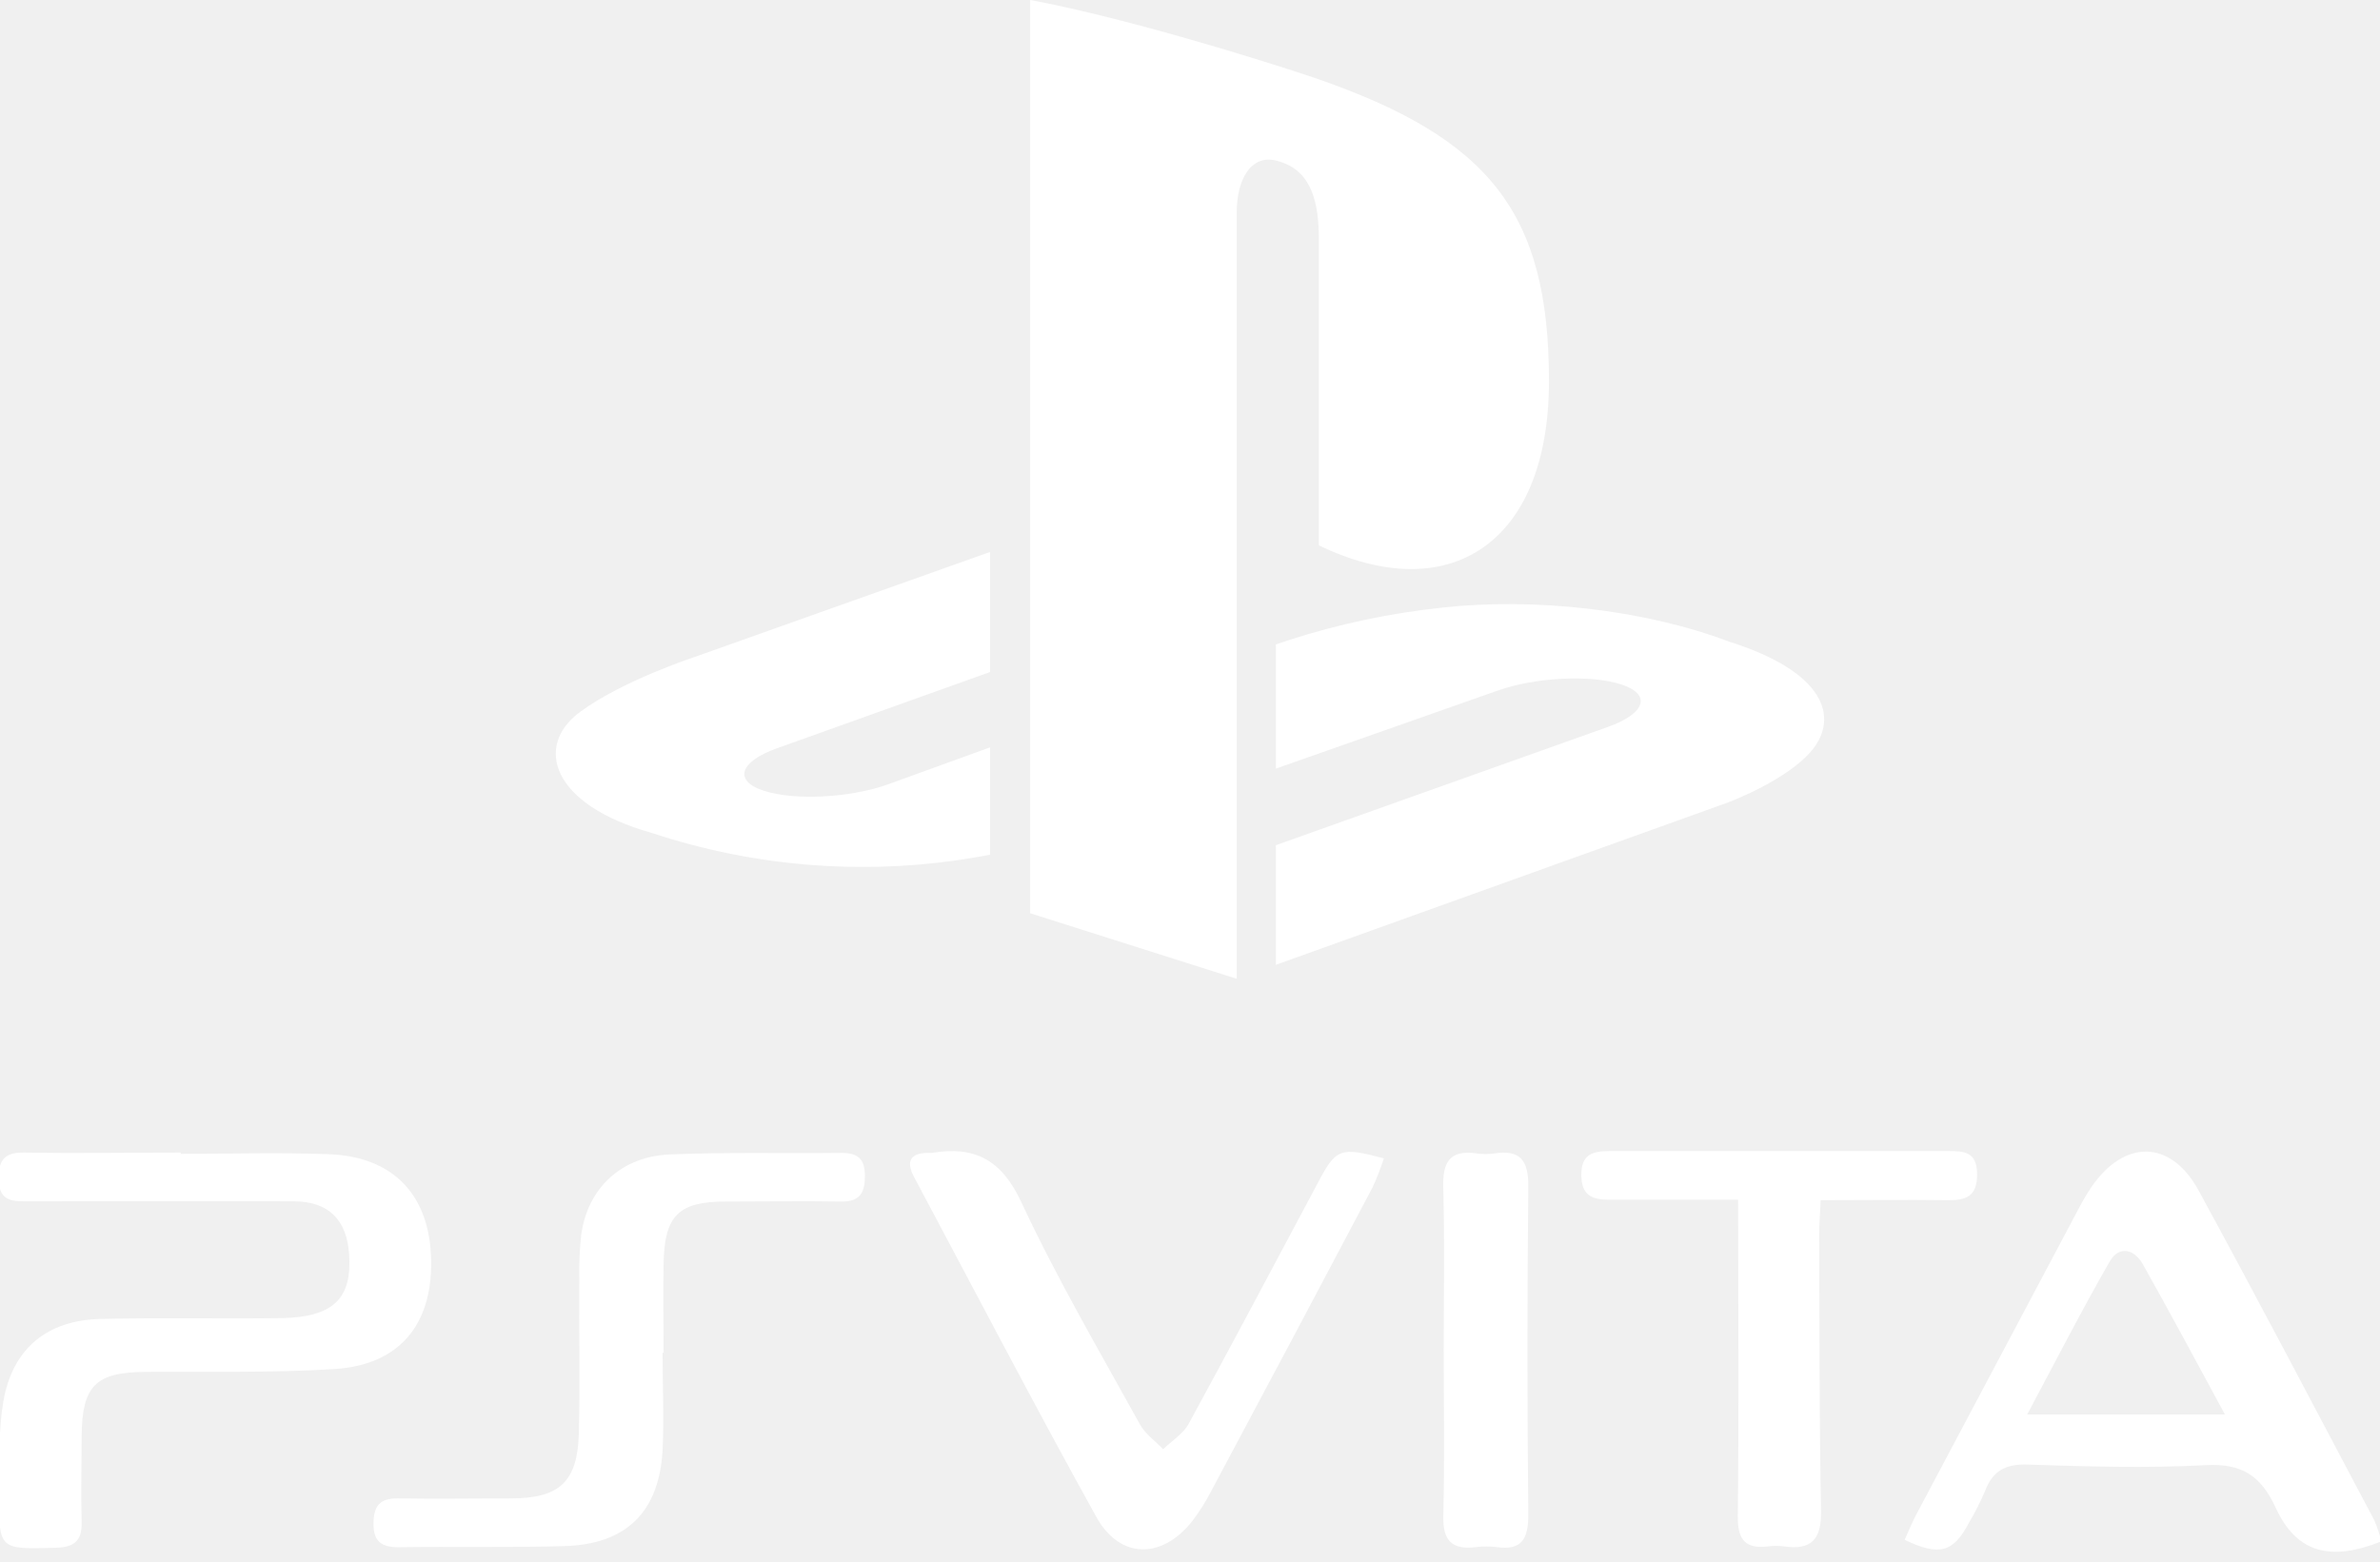
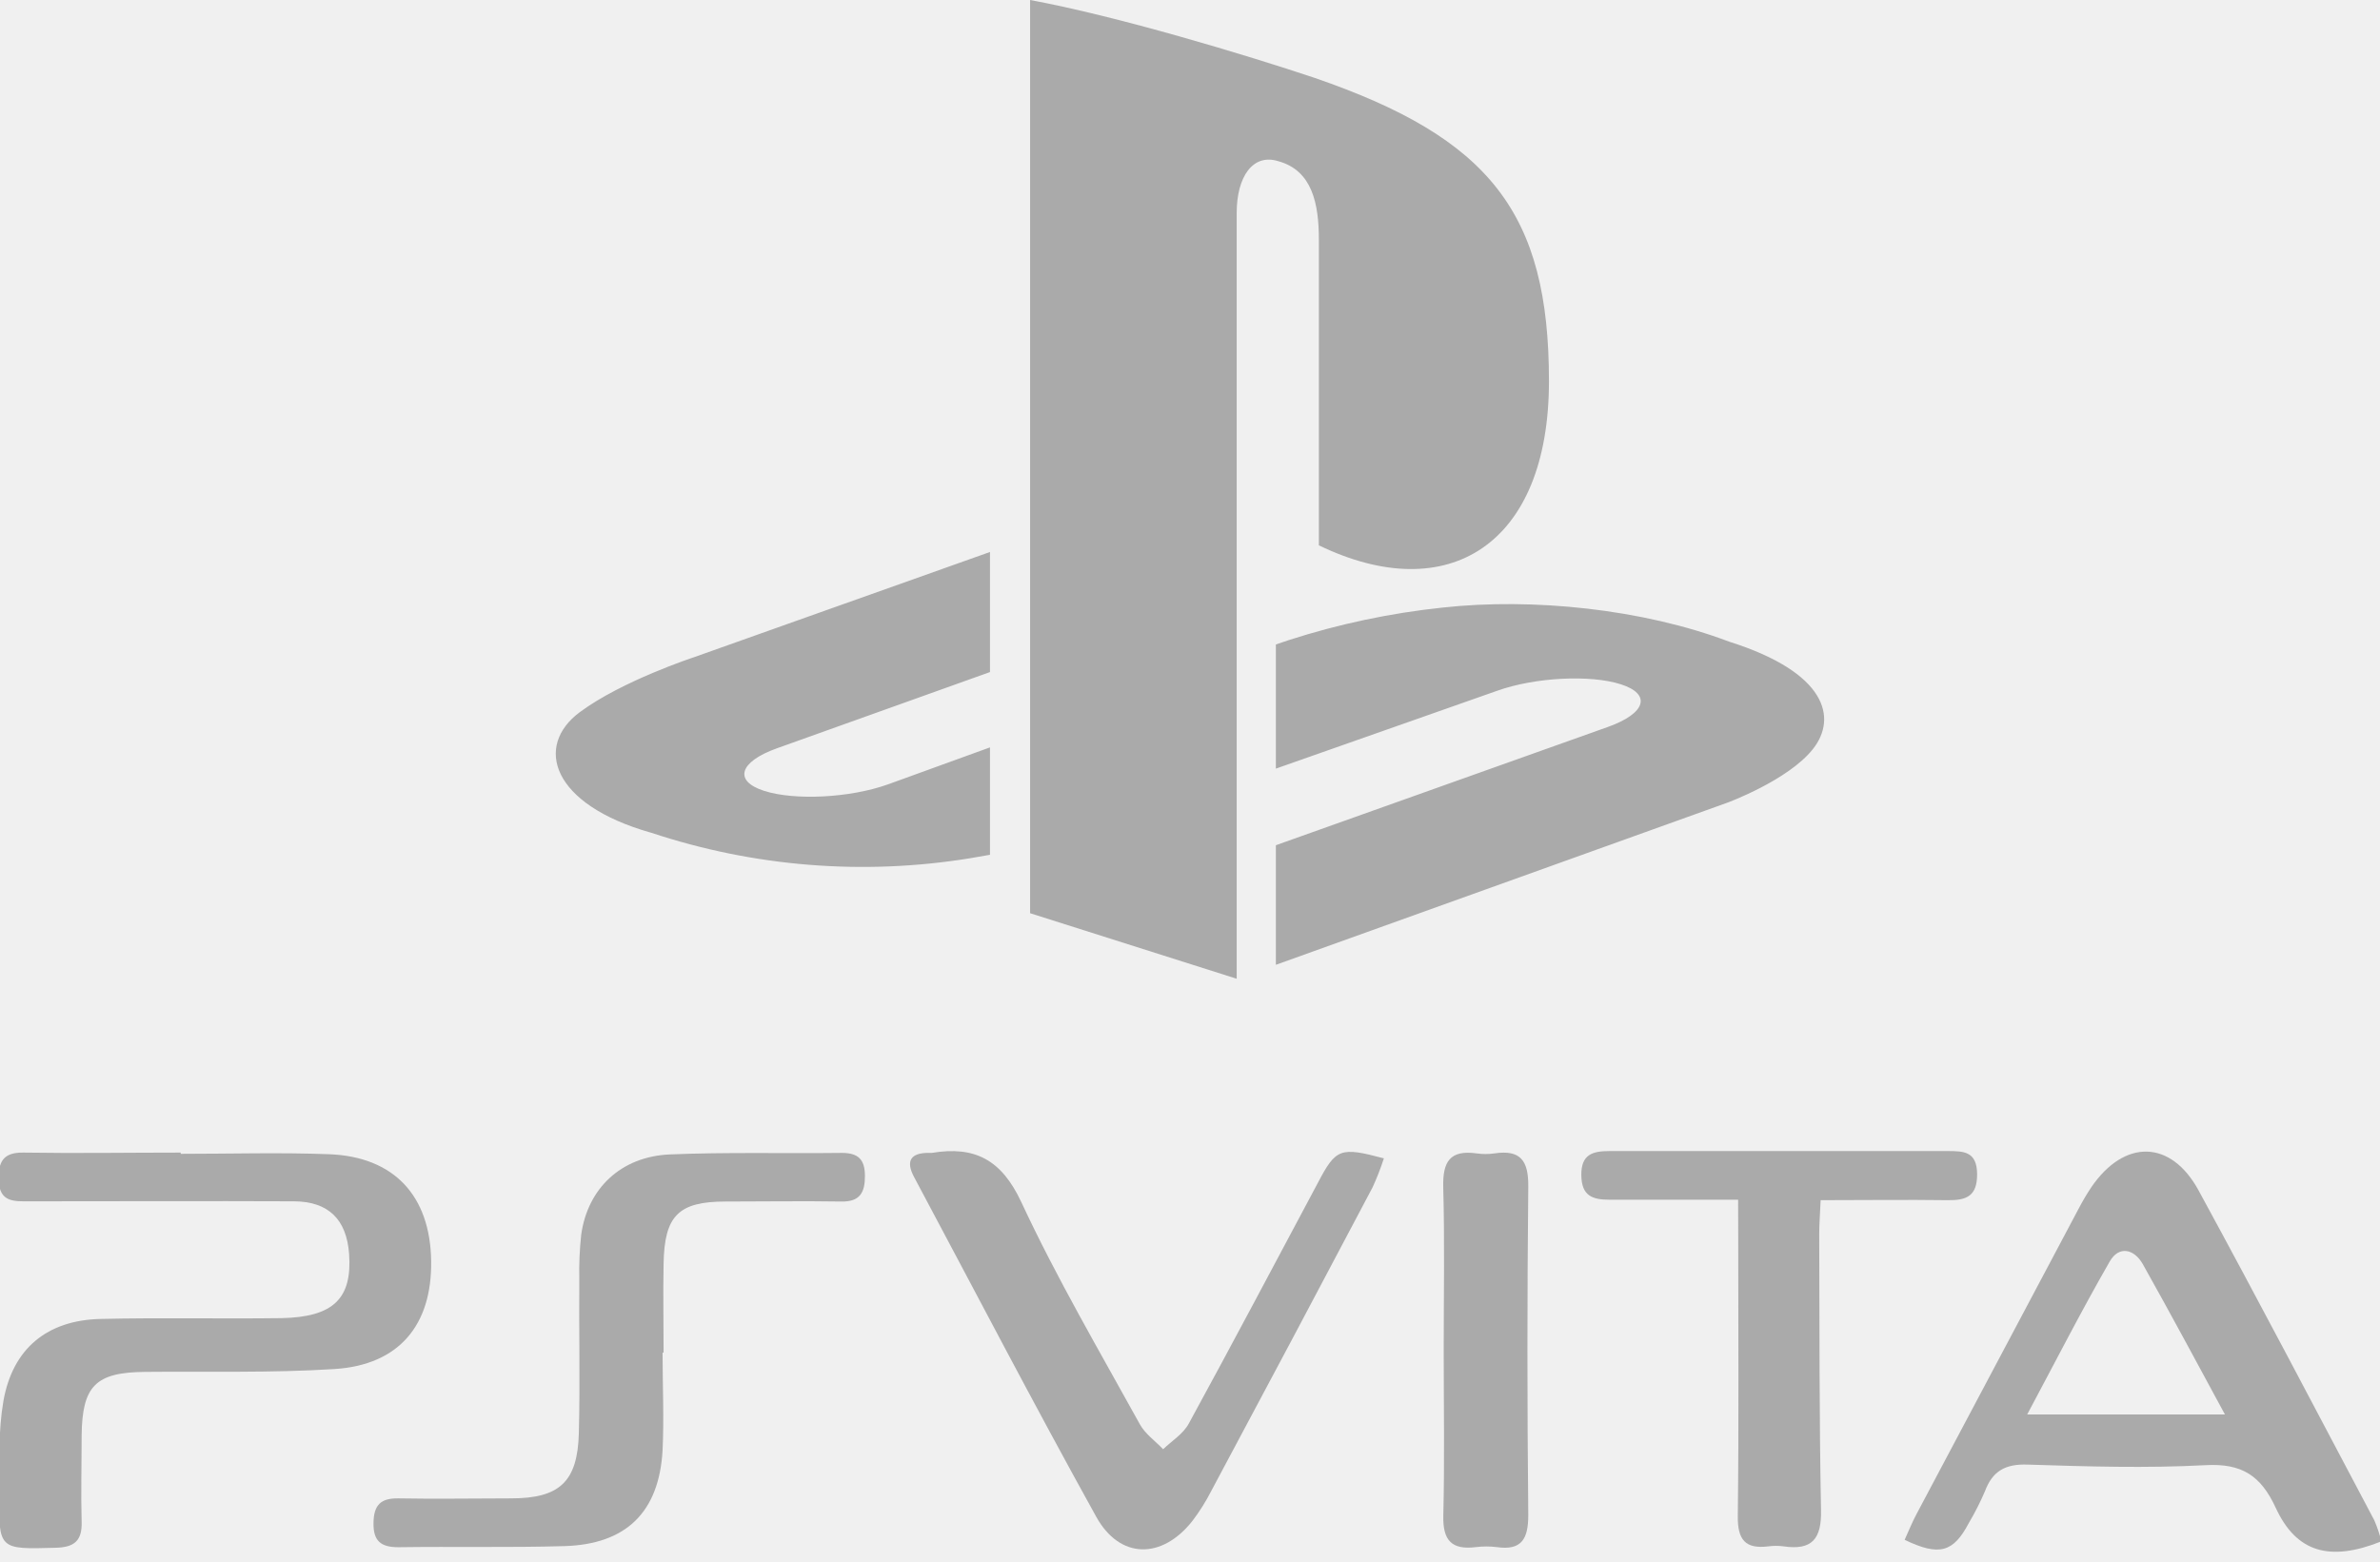
<svg xmlns="http://www.w3.org/2000/svg" viewBox="0 0 672.01 440.86">
  <defs>
-     <style>.cls-2{fill:#fff}</style>
+     <style>.cls-1,.cls-2{fill:#aaa;}.cls-1{fill-rule:evenodd;}</style>
  </defs>
  <g id="play">
-     <path id="logo" d="M511.88 211.55c-7 8.82-24.13 15.12-24.13 15.12l-127.5 45.79v-33.77l93.83-33.43c10.65-3.82 12.28-9.21 3.63-12s-24.28-2-34.94 1.8l-62.52 22V182l3.6-1.22a214.55 214.55 0 0 1 43.47-9.2c25.41-2.8 56.51.38 80.93 9.63 27.52 8.69 30.62 21.51 23.63 30.34zM372.39 154V67.67c0-10.15-1.87-19.48-11.39-22.13-7.29-2.33-11.81 4.44-11.81 14.57V276.4l-58.33-18.51V0c24.8 4.6 60.93 15.49 80.36 22 49.39 17 66.14 38.06 66.14 85.62 0 46.38-28.61 63.97-64.97 46.38zm-188.56 81.16c-28.25-8-33-24.53-20.08-34.08 11.9-8.82 32.14-15.46 32.14-15.46l83.64-29.74v33.91l-60.19 21.54c-10.63 3.81-12.26 9.21-3.62 12s24.29 2 34.94-1.8l28.87-10.47v30.33c-1.83.33-3.87.65-5.76 1a189.19 189.19 0 0 1-89.94-7.24z" style="fill-rule:evenodd;fill:#fff" />
-     <g id="vita">
-       <path class="cls-2" d="M672.4 435.28c-14.5 5.8-24 3.21-29.85-9.52-4.2-9.07-9.57-12.55-19.76-12-16.7.89-33.52.38-50.27-.16-6.3-.22-9.92 1.81-12.06 7.54a76.54 76.54 0 0 1-4.54 8.94c-4.37 8.31-8.34 9.47-18.13 4.76 1.11-2.42 2.1-4.92 3.35-7.26q23-43.26 45.92-86.52a65.34 65.34 0 0 1 3.41-5.75c9.34-13.69 22.49-13.53 30.34.91 16.79 30.83 33.13 62 49.58 93.08a38.09 38.09 0 0 1 2.01 5.98zm-44.17-35.83c-8-14.77-15.47-28.71-23.21-42.48-2.42-4.28-6.73-5.27-9.33-.72-8 13.93-15.3 28.22-23.3 43.2zM51 325.84c14 0 28-.42 41.91.11 18.35.7 28.56 11.73 28.83 30.12.27 18.13-9.07 29.36-27.2 30.54-17.81 1.14-35.73.63-53.61.81-13.92.13-17.73 3.92-17.88 18 0 8.11-.22 16.22 0 24.3.18 5.44-2.1 7.26-7.43 7.37-15.93.43-16 .61-15.87-15.55.09-8.63-.25-17.42 1.21-25.86 2.6-14.85 12.34-22.85 27.39-23.21 17-.4 34.07 0 51.12-.23 14.71-.29 20-5.57 19.1-18.14-.71-9.72-5.81-14.8-15.58-14.85-24.86-.11-49.73 0-74.59 0-4.33 0-8.6.38-8.76-6-.14-5.06 1.14-7.85 7-7.76 14.79.24 29.61 0 44.41 0zM390.75 327.12a75.22 75.22 0 0 1-3.21 8.22q-22.65 42.93-45.54 85.72a56.35 56.35 0 0 1-5.33 8.47c-8.59 10.88-20.51 10.88-27.2-1.3-17.57-31.7-34.31-63.86-51.38-95.85-2.43-4.57-.94-6.85 4.21-6.81h.84c12.07-2 19.64 1.9 25.24 13.92 10 21.46 22 41.95 33.46 62.71 1.5 2.74 4.35 4.72 6.58 7.06 2.45-2.38 5.68-4.32 7.25-7.26 12.3-22.52 24.29-45.21 36.37-67.84 5.17-9.86 6.33-10.34 18.71-7.04zM187.08 382c0 9.21.44 18.44 0 27.62-1 17.42-10.28 26.49-27.73 27-15.61.45-31.26.09-46.89.31-5 0-7.08-1.82-7-6.86s2-7 7-6.93c10.61.2 21.22 0 31.83 0 13.69 0 18.79-4.66 19.15-18.4.38-14.51 0-29 .13-43.53a95.37 95.37 0 0 1 .54-12.53c1.81-13.05 11.21-22.07 25-22.67 16.16-.68 32.37-.23 48.56-.43 4.64 0 6.53 1.81 6.55 6.47s-1.38 7.37-6.67 7.26c-10.89-.18-21.77 0-32.65 0-13.34 0-17.3 4-17.53 17.55-.17 8.36 0 16.74 0 25.12zM490.77 338.8H454.5c-4.9 0-7.93-1.08-8-6.92s3.1-6.82 7.94-6.82H550c4.48 0 8.19.11 8.25 6.45s-3.07 7.49-8.33 7.42c-11.68-.16-23.35 0-35.85 0-.14 3.63-.4 6.58-.4 9.54.09 26 0 52 .51 78 .18 8.2-2.61 11.41-10.63 10.21a16.17 16.17 0 0 0-4.17 0c-6.55.83-8.78-1.81-8.7-8.52.31-26.25.12-52.5.12-78.76zM407.64 381.26c0-15.33.29-30.65-.13-46-.18-7.11 1.81-10.61 9.45-9.54a17.45 17.45 0 0 0 5 0c7.38-1.11 9.63 2.06 9.56 9.34q-.48 46.38 0 92.77c0 6.68-1.81 10.1-8.91 9.07a23.86 23.86 0 0 0-5.85 0c-6.82.84-9.41-1.81-9.23-8.9.38-15.53.11-31.13.11-46.74z" />
+     <g id="PS_VITA" data-name="PS VITA">
+       <path id="logo-3" data-name="logo" class="cls-1" d="M511.88,211.55c-7,8.82-24.13,15.12-24.13,15.12l-127.5,45.79V238.69l93.83-33.43c10.65-3.82,12.28-9.21,3.63-12s-24.28-2-34.94,1.8l-62.52,22V182l3.6-1.22a214.55,214.55,0,0,1,43.47-9.2c25.41-2.8,56.51.38,80.93,9.63C515.77,189.9,518.87,202.72,511.88,211.55ZM372.39,154V67.67c0-10.15-1.87-19.48-11.39-22.13-7.29-2.33-11.81,4.44-11.81,14.57V276.4l-58.33-18.51V0c24.8,4.6,60.93,15.49,80.36,22,49.39,17,66.14,38.06,66.14,85.62C437.36,154,408.75,171.59,372.39,154ZM183.83,235.16c-28.25-8-33-24.53-20.08-34.08,11.9-8.82,32.14-15.46,32.14-15.46l83.64-29.74v33.91l-60.19,21.54c-10.63,3.81-12.26,9.21-3.62,12s24.29,2,34.94-1.8l28.87-10.47v30.33c-1.83.33-3.87.65-5.76,1a189.19,189.19,0,0,1-89.94-7.24Z" />
+       <g id="vita">
+         <path class="cls-2" d="M672.4,435.28c-14.5,5.8-24,3.21-29.85-9.52-4.2-9.07-9.57-12.55-19.76-12-16.7.89-33.52.38-50.27-.16-6.3-.22-9.92,1.81-12.06,7.54a76.54,76.54,0,0,1-4.54,8.94c-4.37,8.31-8.34,9.47-18.13,4.76,1.11-2.42,2.1-4.92,3.35-7.26q23-43.26,45.92-86.52a65.34,65.34,0,0,1,3.41-5.75c9.34-13.69,22.49-13.53,30.34.91,16.79,30.83,33.13,62,49.58,93.08A38.09,38.09,0,0,1,672.4,435.28Zm-44.17-35.83c-8-14.77-15.47-28.71-23.21-42.48-2.42-4.28-6.73-5.27-9.33-.72-8,13.93-15.3,28.22-23.3,43.2Z" />
+         <path class="cls-2" d="M51,325.84c14,0,28-.42,41.91.11,18.35.7,28.56,11.73,28.83,30.12.27,18.13-9.07,29.36-27.2,30.54-17.81,1.14-35.73.63-53.61.81-13.92.13-17.73,3.92-17.88,18,0,8.11-.22,16.22,0,24.3.18,5.44-2.1,7.26-7.43,7.37-15.93.43-16,.61-15.87-15.55.09-8.63-.25-17.42,1.21-25.86,2.6-14.85,12.34-22.85,27.39-23.21,17-.4,34.07,0,51.12-.23,14.71-.29,20-5.57,19.1-18.14-.71-9.72-5.81-14.8-15.58-14.85-24.86-.11-49.73,0-74.59,0-4.33,0-8.6.38-8.76-6-.14-5.06,1.14-7.85,7-7.76,14.79.24,29.61,0,44.41,0Z" />
+         <path class="cls-2" d="M390.75,327.12a75.22,75.22,0,0,1-3.21,8.22Q364.89,378.27,342,421.06a56.35,56.35,0,0,1-5.33,8.47c-8.59,10.88-20.51,10.88-27.2-1.3-17.57-31.7-34.31-63.86-51.38-95.85-2.43-4.57-.94-6.85,4.21-6.81h.84c12.07-2,19.64,1.9,25.24,13.92,10,21.46,22,41.95,33.46,62.71,1.5,2.74,4.35,4.72,6.58,7.06,2.45-2.38,5.68-4.32,7.25-7.26,12.3-22.52,24.29-45.21,36.37-67.84C377.21,324.3,378.37,323.82,390.75,327.12Z" />
+         <path class="cls-2" d="M187.08,382c0,9.21.44,18.44,0,27.62-1,17.42-10.28,26.49-27.73,27-15.61.45-31.26.09-46.89.31-5,0-7.08-1.82-7-6.86s2-7,7-6.93c10.61.2,21.22,0,31.83,0,13.69,0,18.79-4.66,19.15-18.4.38-14.51,0-29,.13-43.53a95.37,95.37,0,0,1,.54-12.53c1.81-13.05,11.21-22.07,25-22.67,16.16-.68,32.37-.23,48.56-.43,4.64,0,6.53,1.81,6.55,6.47s-1.38,7.37-6.67,7.26c-10.89-.18-21.77,0-32.65,0-13.34,0-17.3,4-17.53,17.55-.17,8.36,0,16.74,0,25.12Z" />
+         <path class="cls-2" d="M490.77,338.8H454.5c-4.9,0-7.93-1.08-8-6.92s3.1-6.82,7.94-6.82H550c4.48,0,8.19.11,8.25,6.45s-3.07,7.49-8.33,7.42c-11.68-.16-23.35,0-35.85,0-.14,3.63-.4,6.58-.4,9.54.09,26,0,52,.51,78,.18,8.2-2.61,11.41-10.63,10.21a16.17,16.17,0,0,0-4.17,0c-6.55.83-8.78-1.81-8.7-8.52.31-26.25.12-52.5.12-78.76Z" />
+         <path class="cls-2" d="M407.64,381.26c0-15.33.29-30.65-.13-46-.18-7.11,1.81-10.61,9.45-9.54a17.45,17.45,0,0,0,5,0c7.38-1.11,9.63,2.06,9.56,9.34q-.48,46.38,0,92.77c0,6.68-1.81,10.1-8.91,9.07a23.86,23.86,0,0,0-5.85,0c-6.82.84-9.41-1.81-9.23-8.9C407.91,412.47,407.64,396.87,407.64,381.26Z" />
+       </g>
    </g>
  </g>
</svg>
